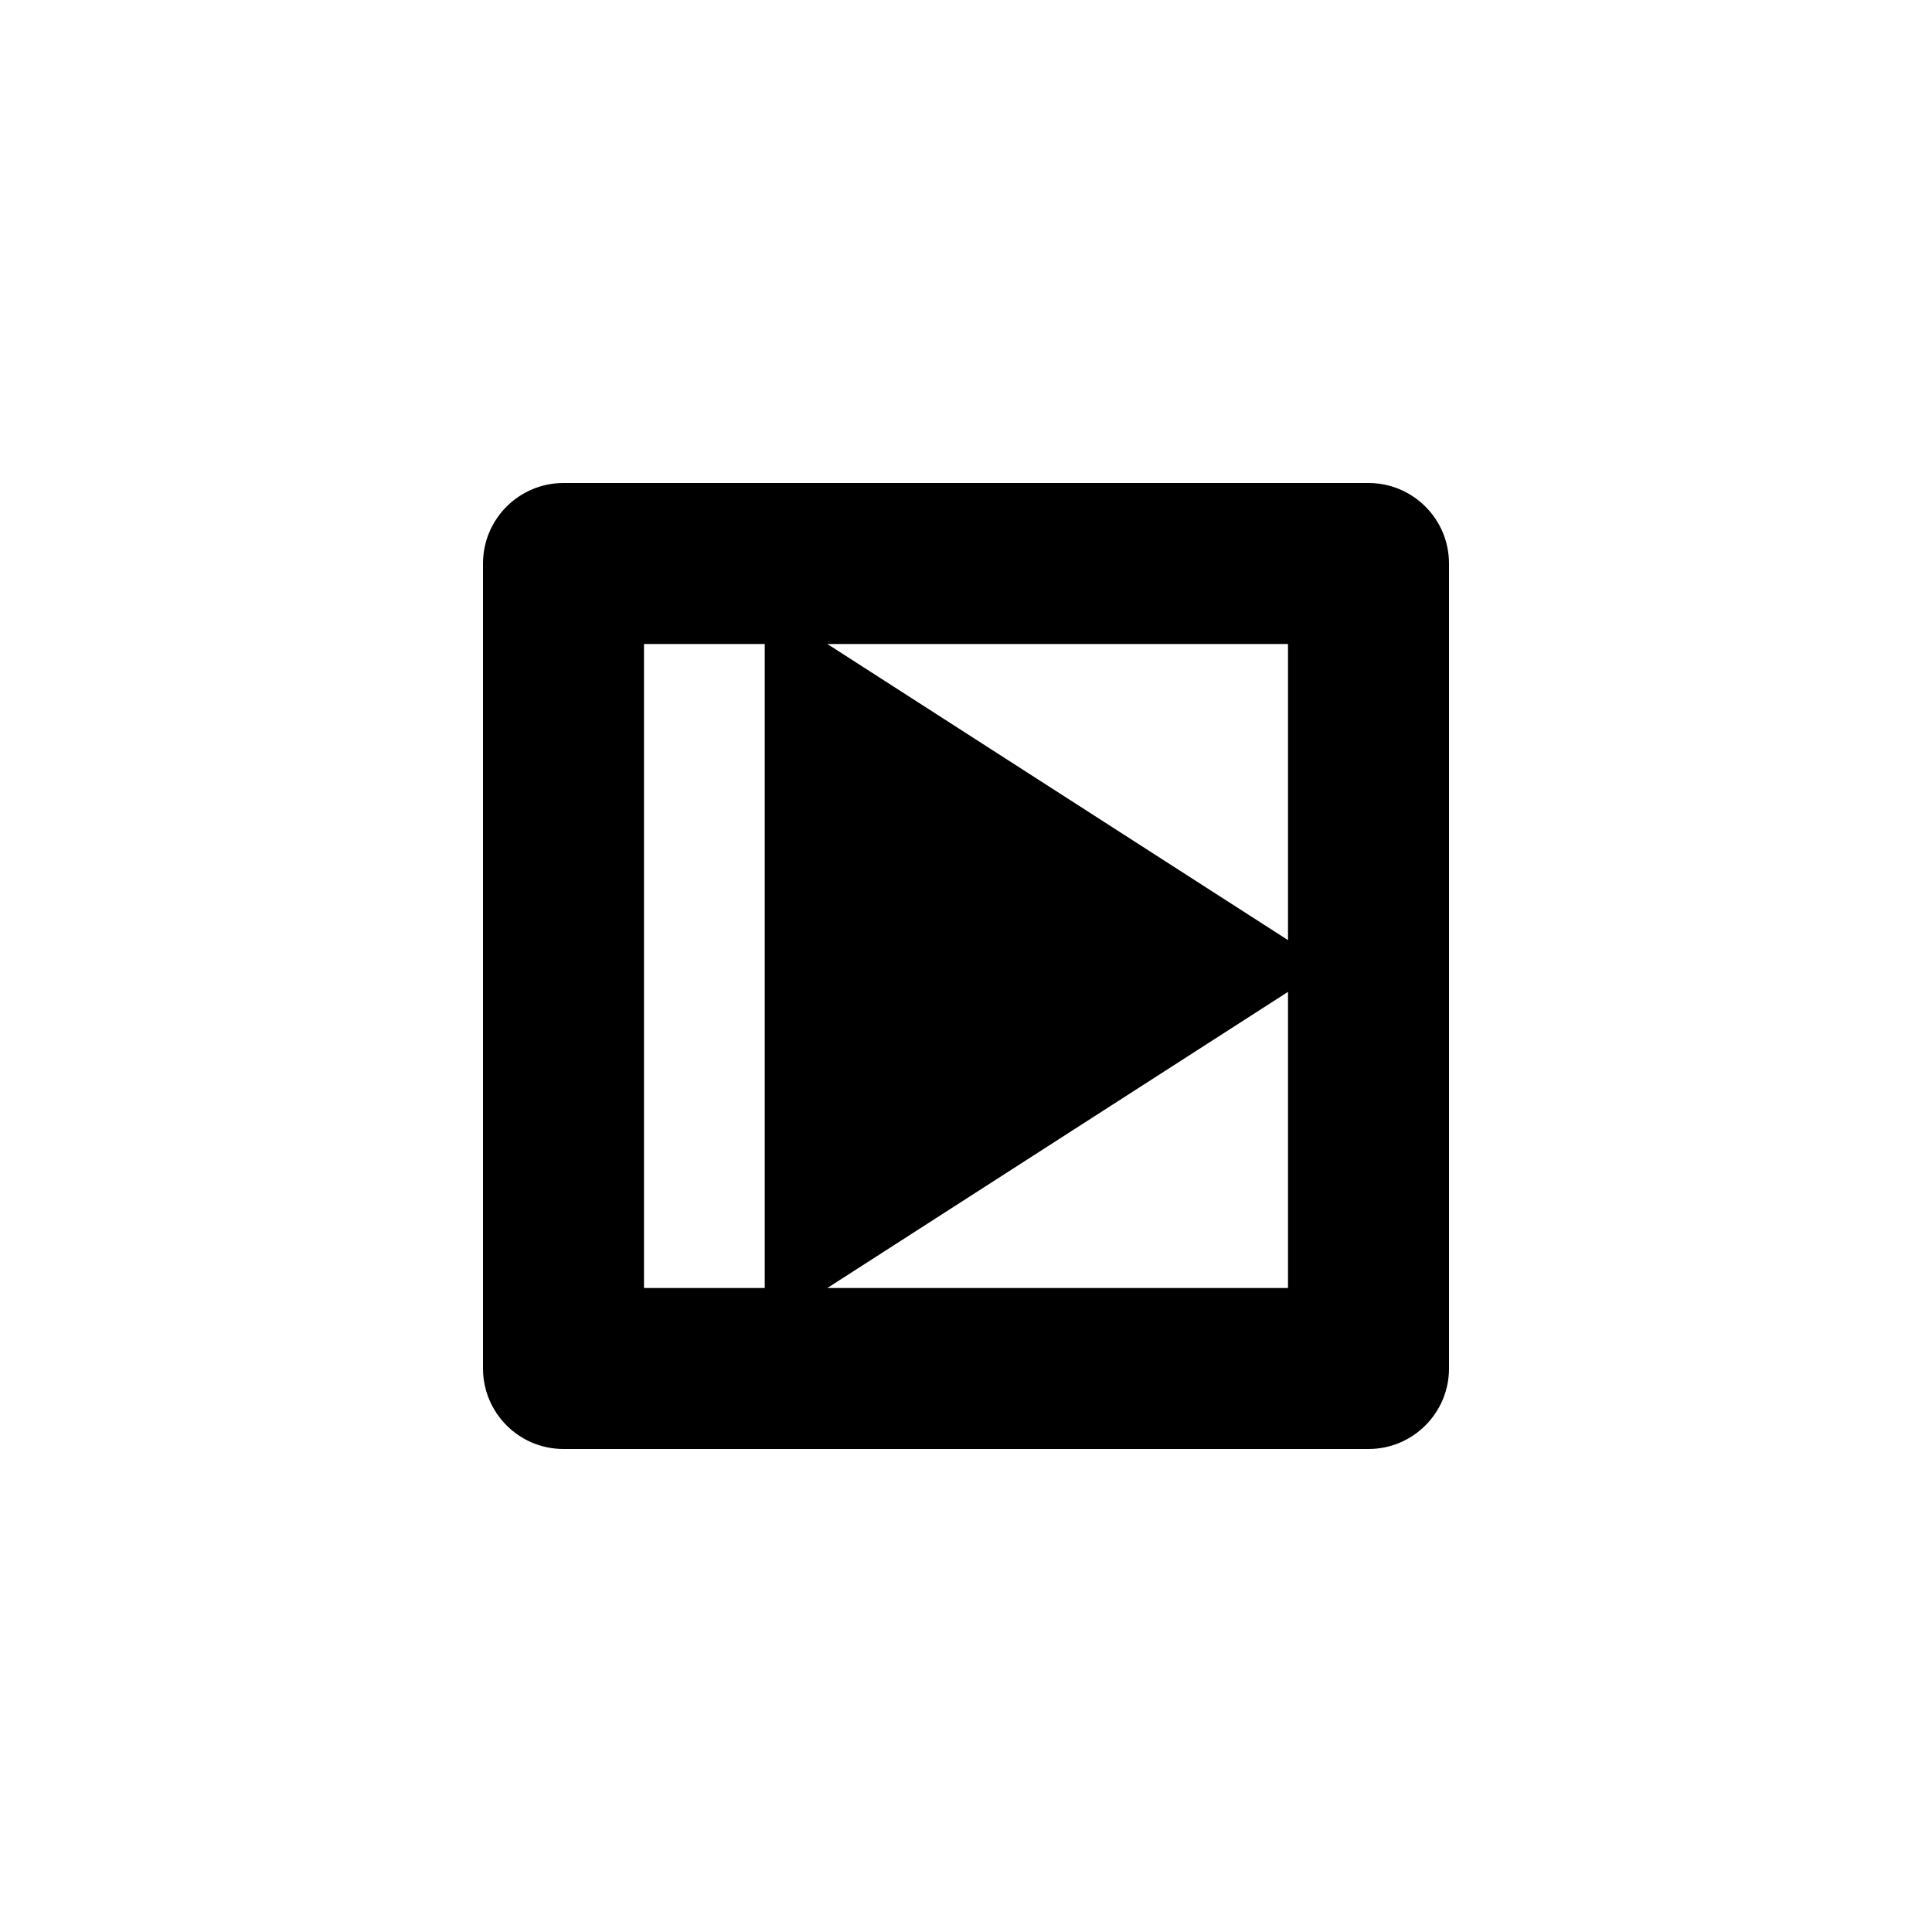
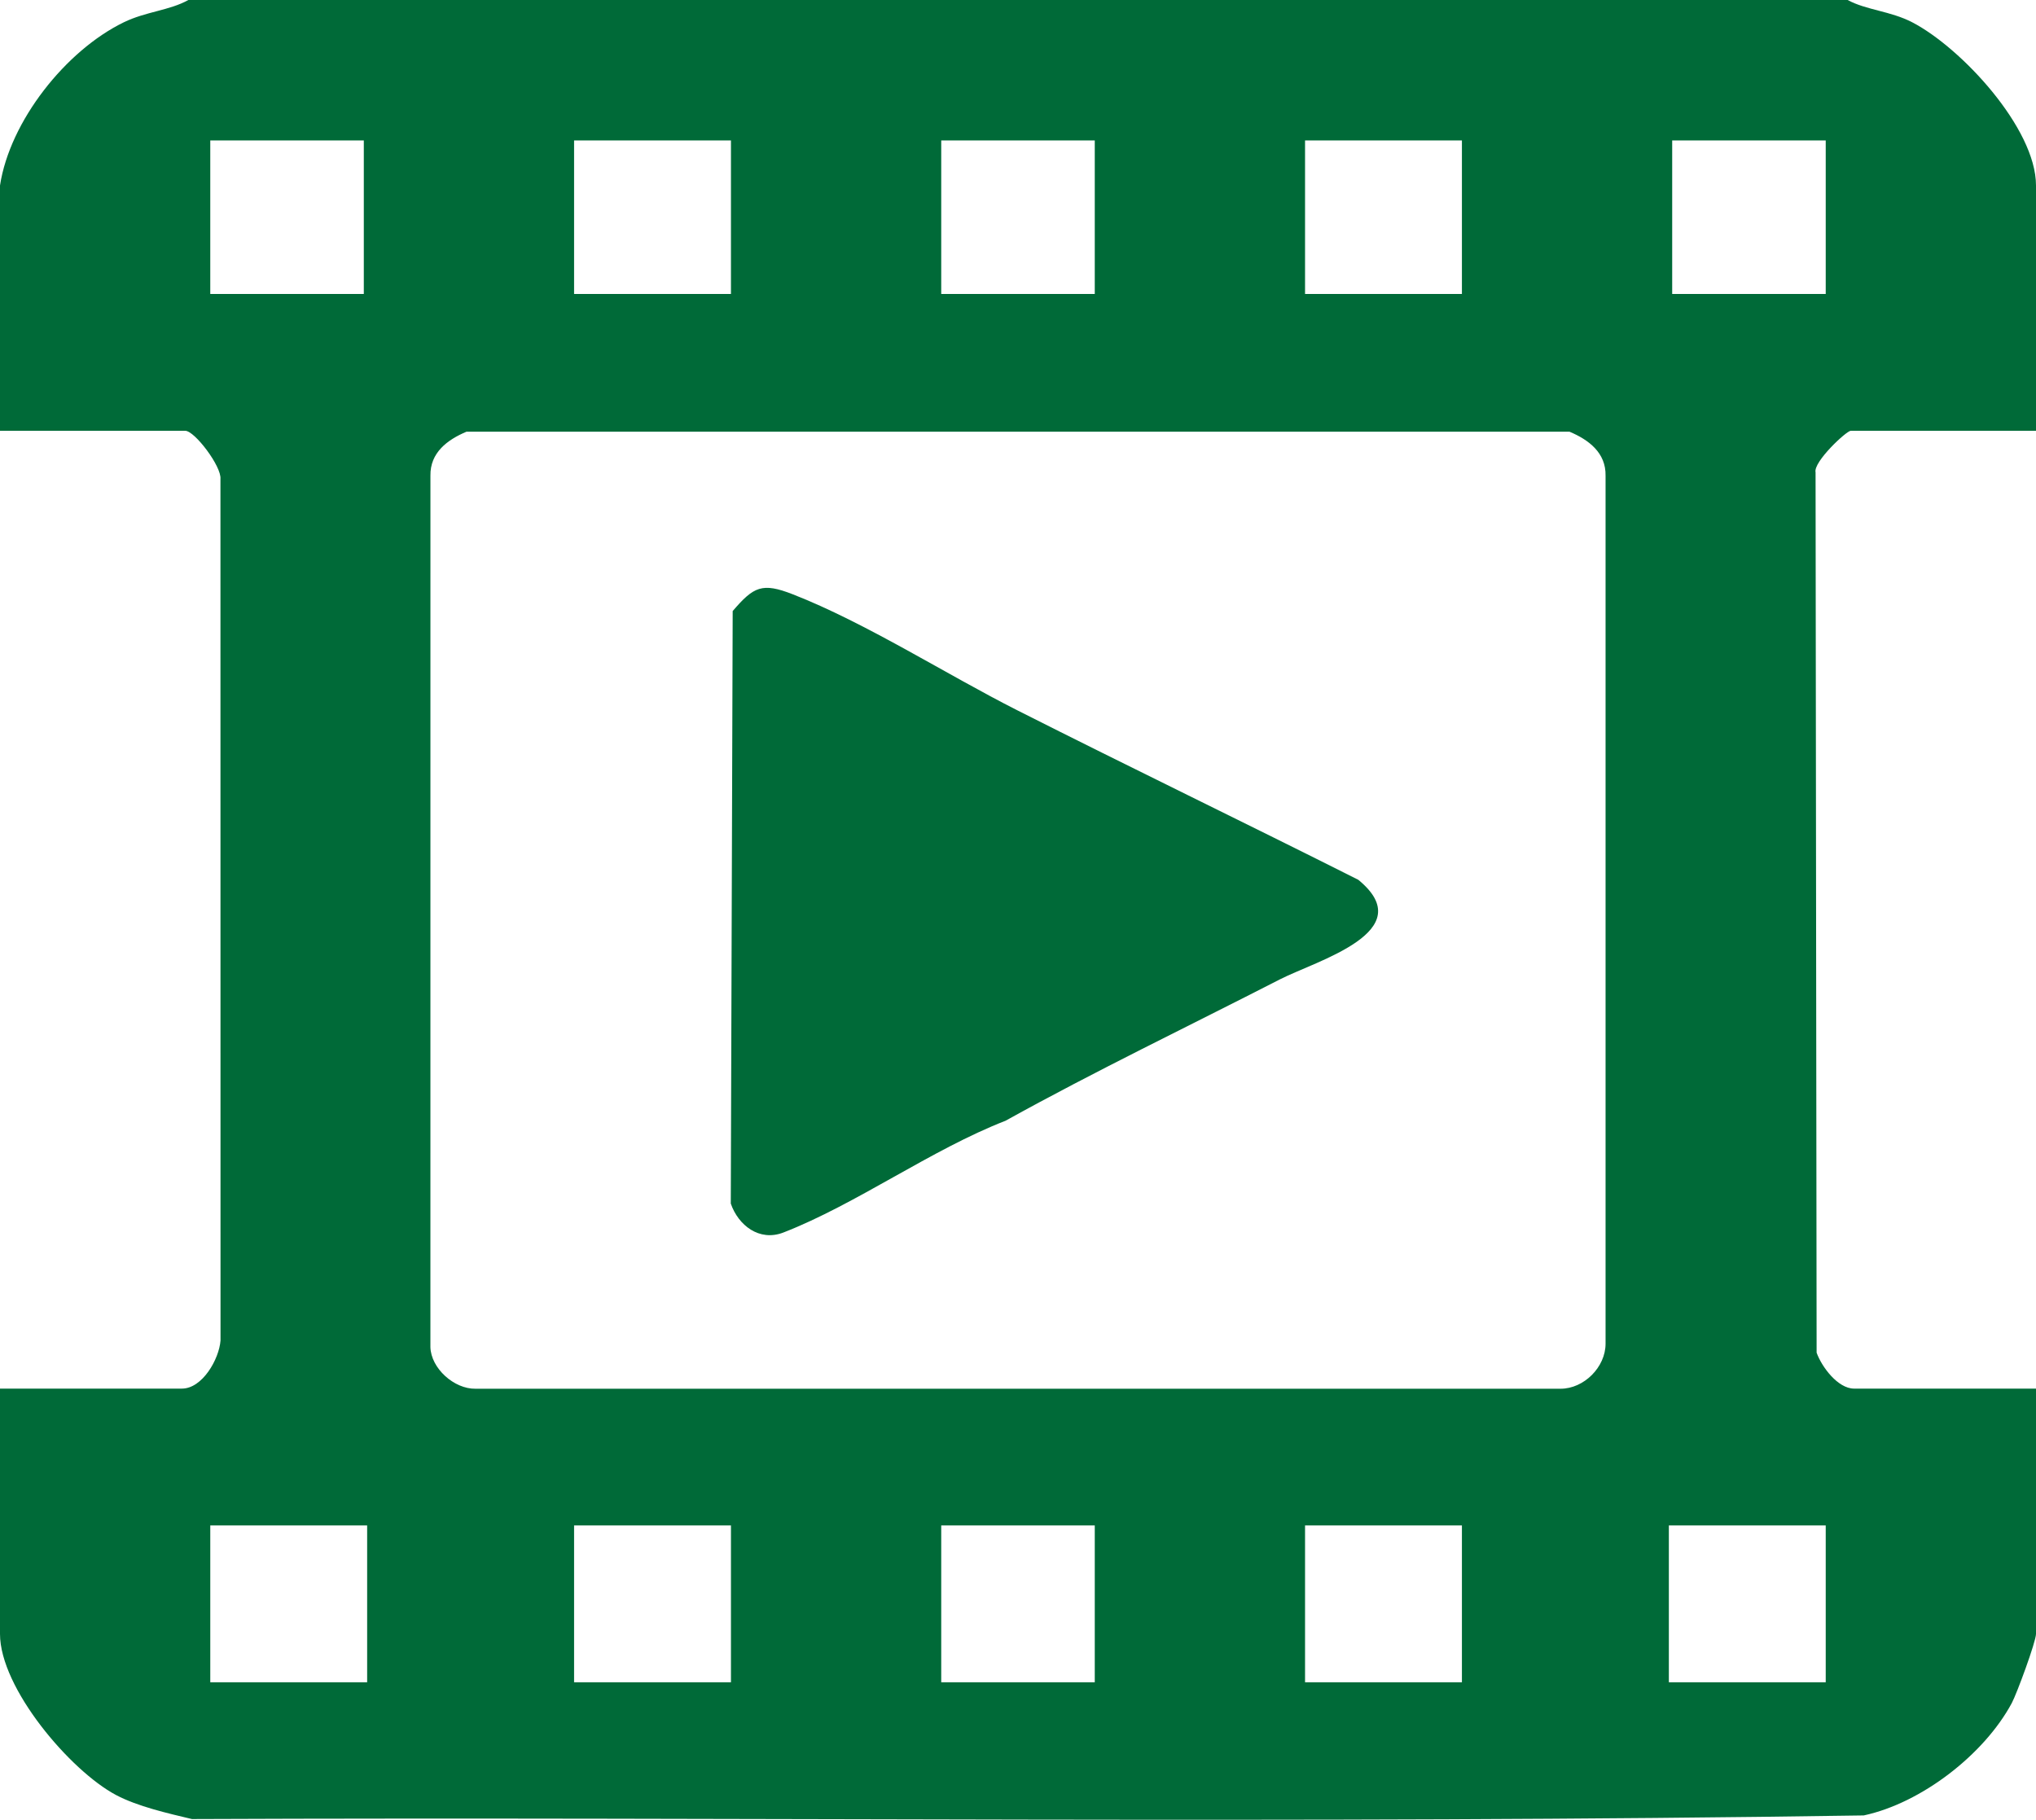
- <svg xmlns="http://www.w3.org/2000/svg" width="24px" height="24px" viewBox="0 0 24 24" version="1.1">
-   <g stroke="none" stroke-width="1" fill="none" fill-rule="evenodd">
-     <path d="M16.5,12 L9.5,16.5 L9.5,7.5 L16.5,12 Z" fill="#000000" fill-rule="nonzero" />
-     <path d="M18,7 L18,17 C18,17.552 17.552,18 17,18 L7,18 C6.448,18 6,17.552 6,17 L6,7 C6,6.448 6.448,6 7,6 L17,6 C17.552,6 18,6.448 18,7 Z M16,8 L8,8 L8,16 L16,16 L16,8 Z" fill="#000000" fill-rule="nonzero" />
-   </g>
+ <svg xmlns="http://www.w3.org/2000/svg" id="Camada_1" viewBox="0 0 700 625.676">
+   <defs>
+     <style>.cls-1{fill:#006a38;}</style>
+   </defs>
+   <path class="cls-1" d="M0,63.78C3.39,41.617,22.637,17.35,42.57,7.661c7.596-3.692,15.732-4.053,22.188-7.661l570.484 0c6.378,3.47,14.712,3.785,22.189,7.66,16.852,8.736,42.569,36.432,42.569,56.119v84.344h-63.688c-1.48,0-12.953,10.707-12.1,14.294l.361,302.691c1.744,4.875,7.305,12.36,12.886,12.36h62.541v84.344c0,2.65-6.611,20.594-8.333,23.798-9.48,17.639-31.019,34.35-50.89,38.618-191.355,2.946-383.225.459-574.772,1.25-8.283-1.977-18.677-4.32-26.142-8.285-15.676-8.327-39.864-36.704-39.864-55.382v-84.344h62.541c7.041,0,12.806-10.148,13.278-16.558l-.027-296.201c.443-4.294-8.861-16.585-12.103-16.585H0V63.78ZM125.082,48.288h-52.787v52.787h52.787v-52.787ZM251.311,48.288h-53.934v52.787h53.934v-52.787ZM376.393,48.288h-52.787v52.787h52.787v-52.787ZM502.623,48.288h-53.934v52.787h53.934v-52.787ZM627.705,48.288h-52.787v52.787h52.787v-52.787ZM160.392,148.435c-6.577,2.773-12.547,7.191-12.404,15.137l-.01,299.606c.191,7.32,8.152,14.452,15.502,14.334h373.039c8.033.015,15.498-7.411,15.492-15.492V163.572c.151-7.906-5.791-12.355-12.404-15.137H160.392ZM126.23,524.518h-53.934v53.934h53.934v-53.934ZM251.311,524.518h-53.934v53.934h53.934v-53.934ZM376.393,524.518h-52.787v53.934h52.787v-53.934ZM502.623,524.518h-53.934v53.934h53.934v-53.934ZM627.705,524.518h-53.934v53.934h53.934v-53.934Z" />
+   <path class="cls-1" d="M439.958,336.797c-31.077,15.95-63.538,31.528-94.264,48.578-25.463,9.893-51.385,28.73-76.333,38.413-8.307,3.224-15.533-2.475-18.109-9.948l.654-203.728c7.261-8.473,10.143-9.867,20.646-5.771,25.079,9.78,52.874,27.588,77.175,39.875,38.749,19.592,78.302,38.685,117.273,58.3,21.733,17.801-14.411,27.797-27.042,34.28Z" />
</svg>
